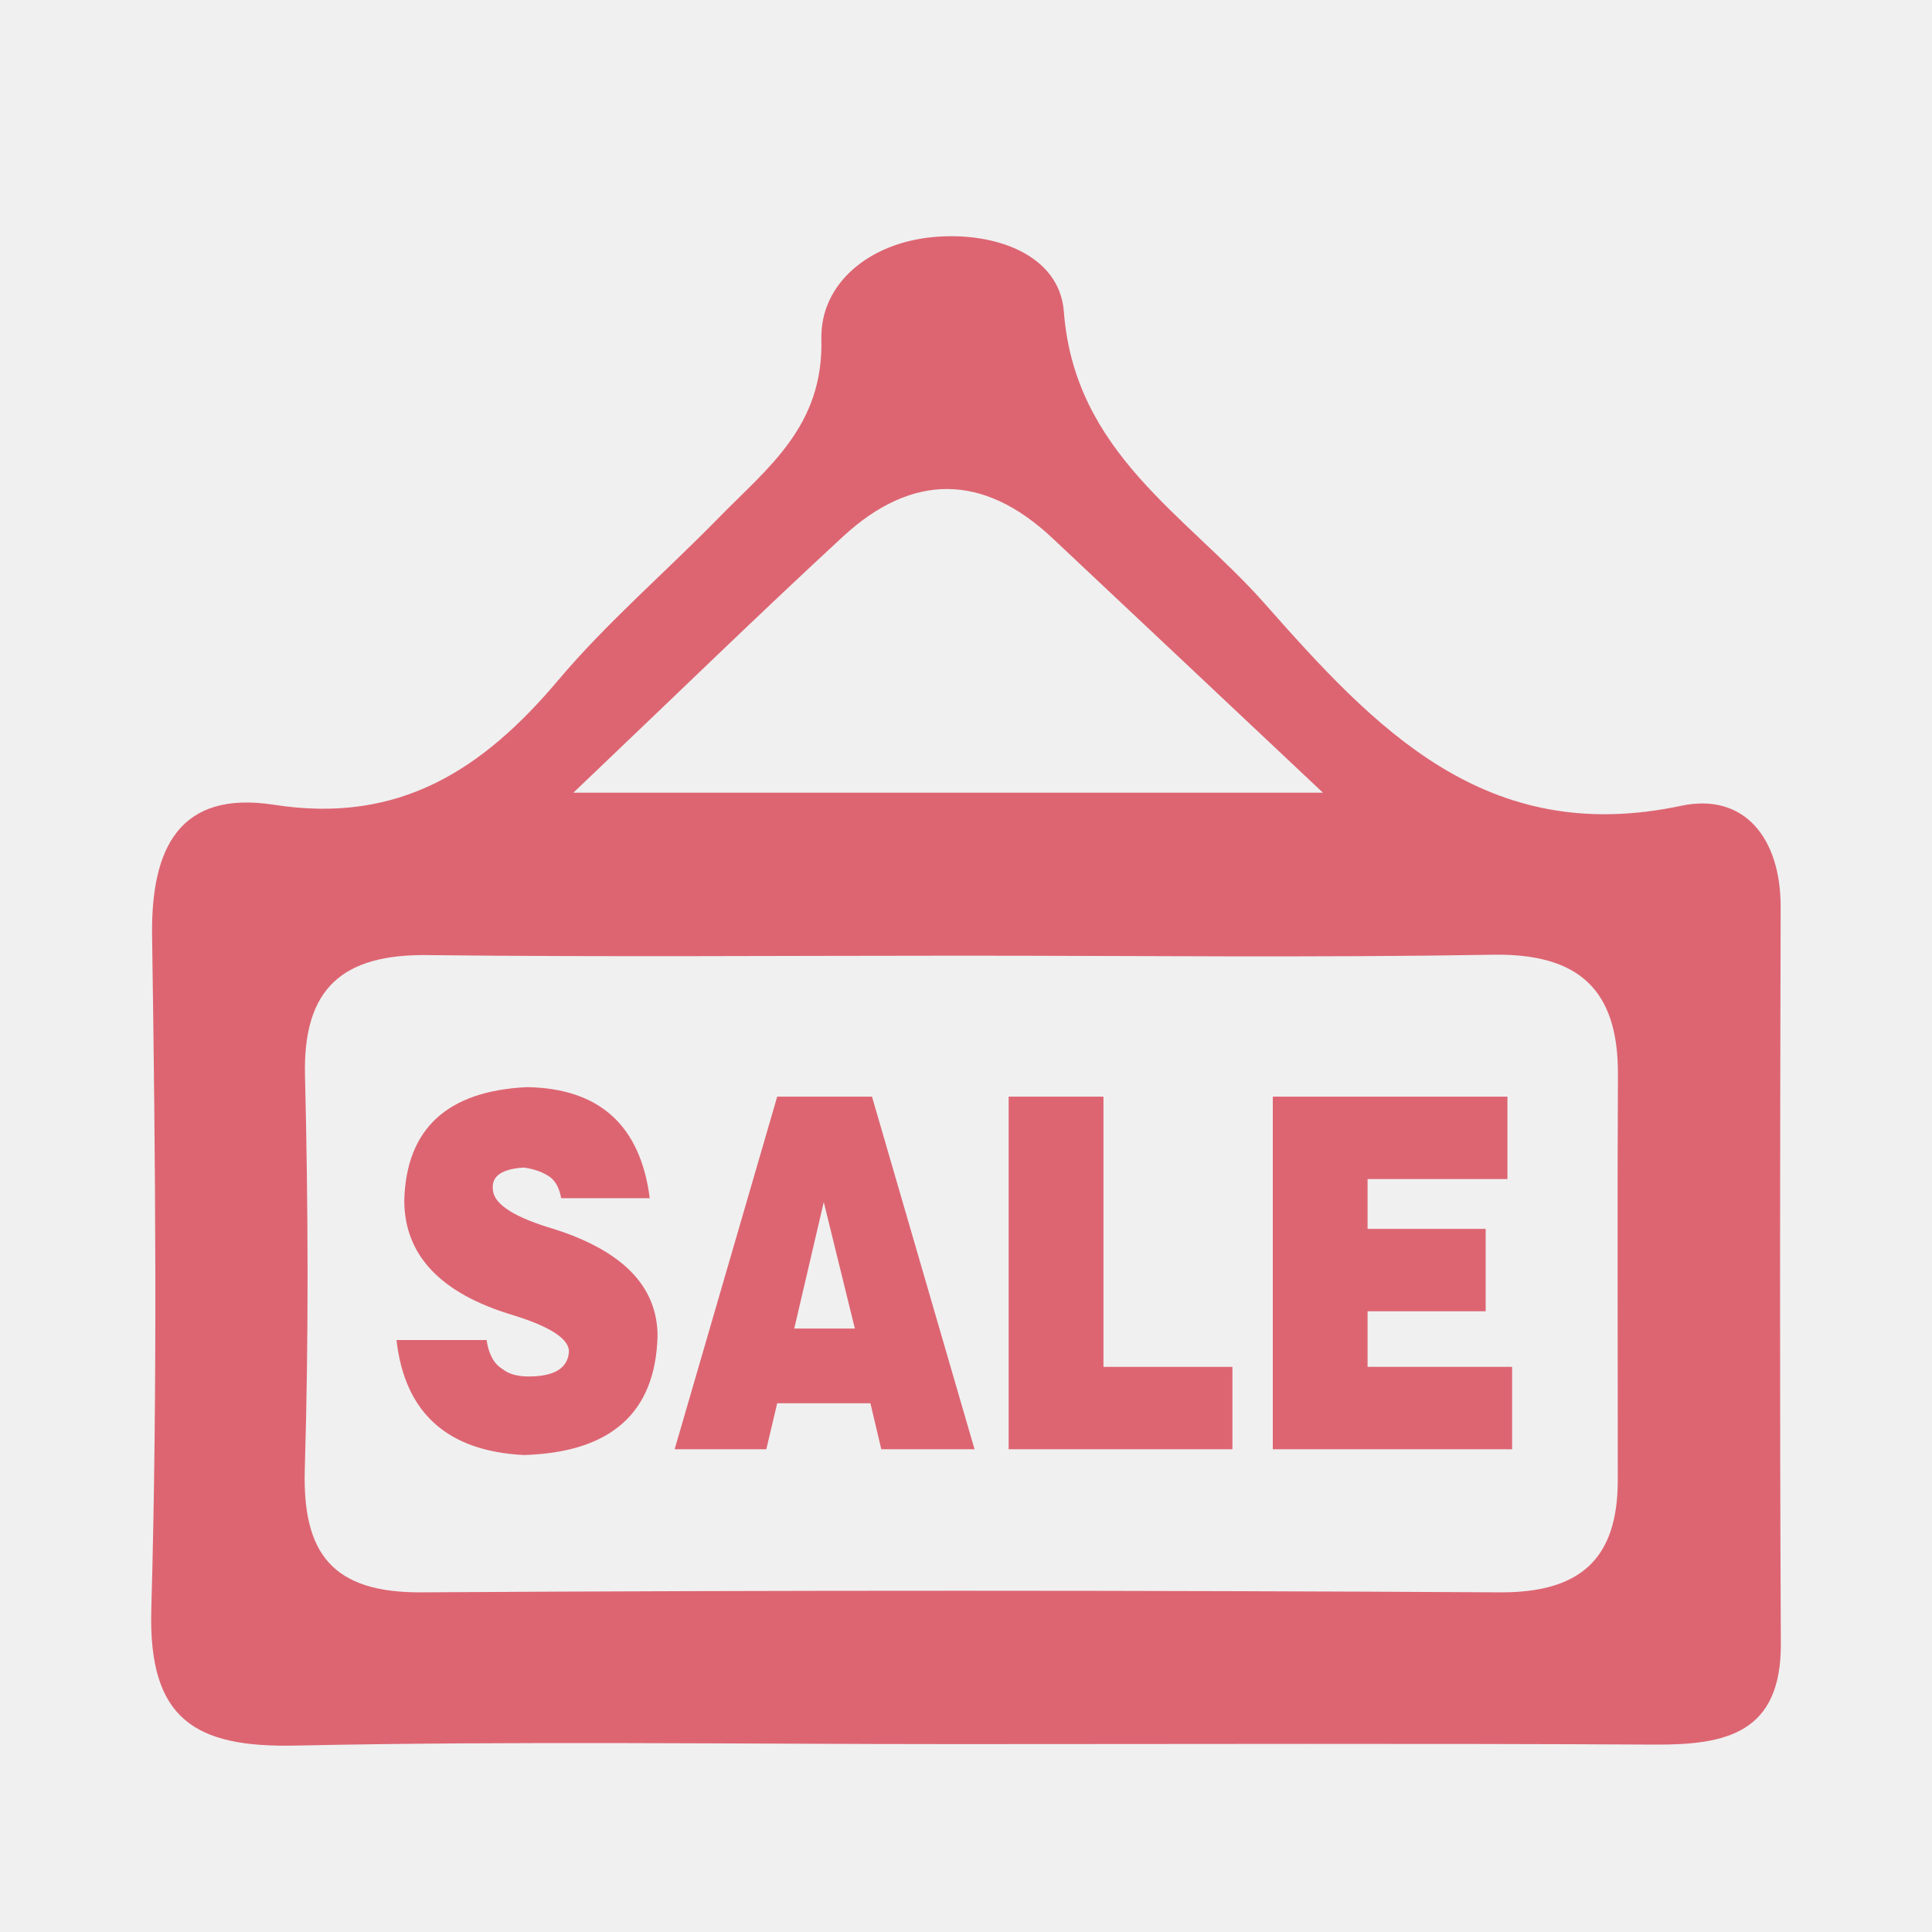
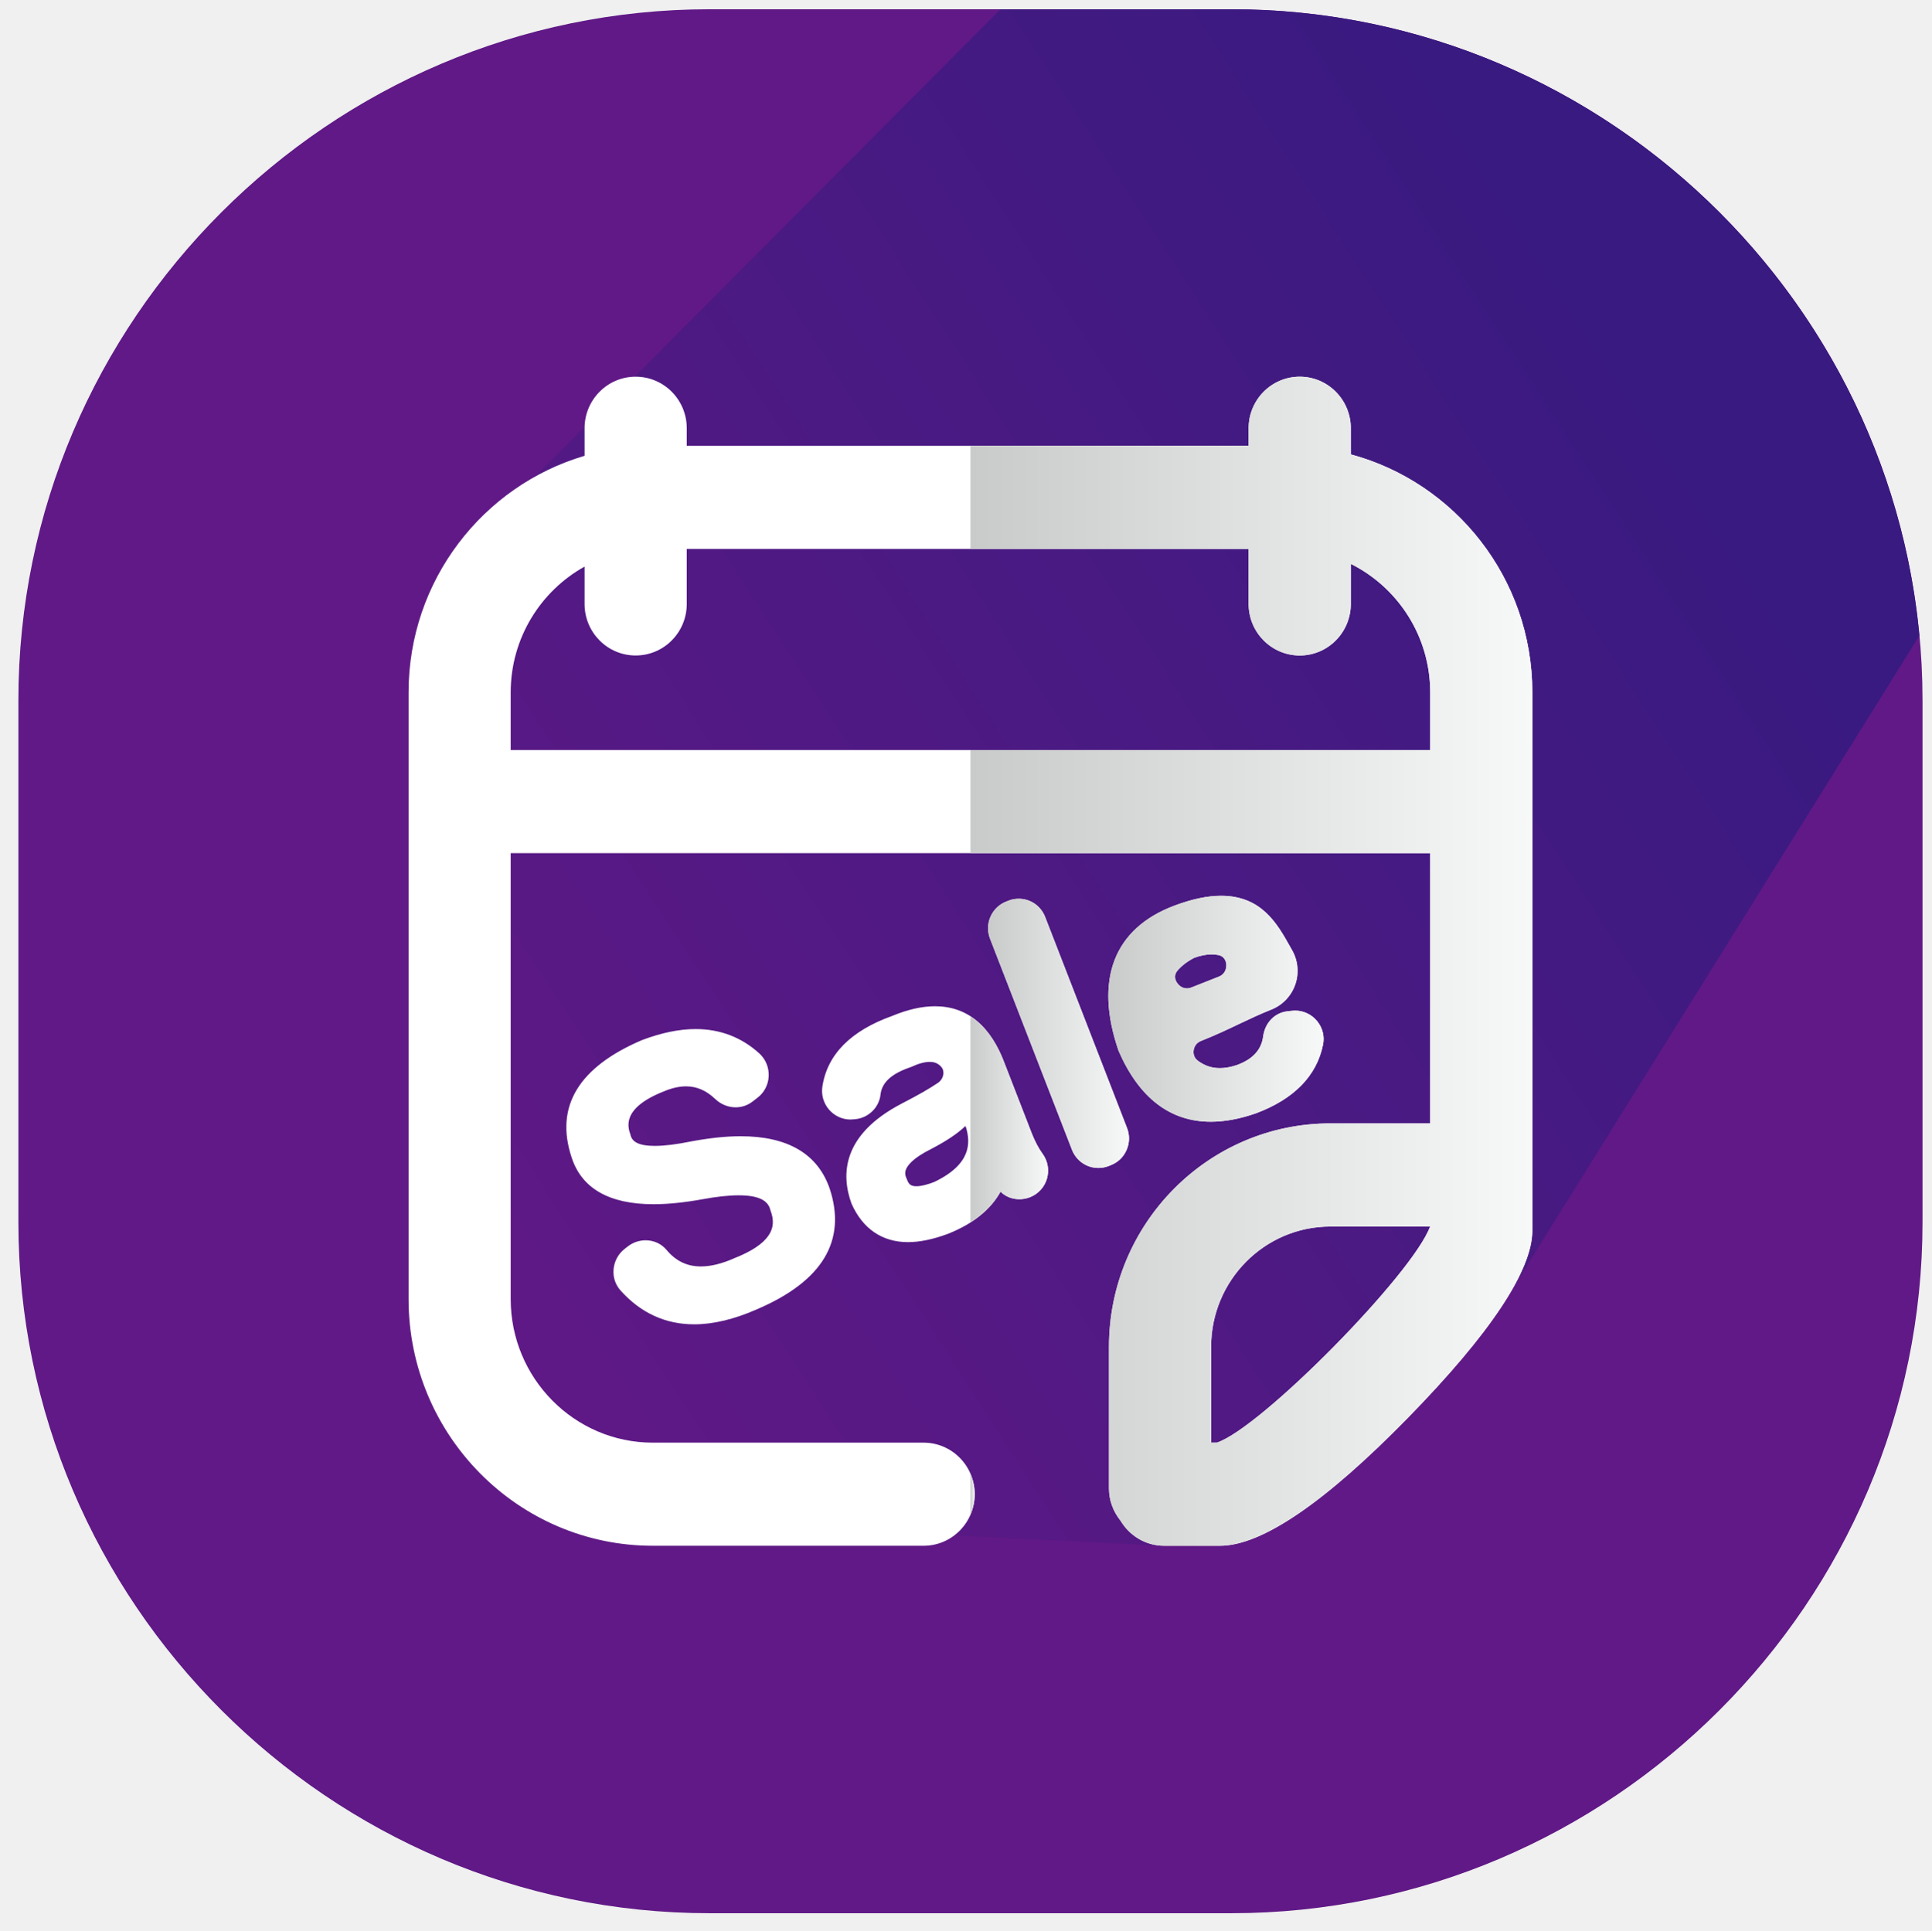
- <svg xmlns="http://www.w3.org/2000/svg" t="1490687658198" class="icon" style="" viewBox="0 0 1024 1024" version="1.1" p-id="4561" width="32" height="32">
-   <defs>
-     <style type="text/css" />
-   </defs>
-   <path d="M506.705 924.416c-116.709 0-233.459-1.698-350.114 0.781-53.1 1.132-78.053-13.797-76.396-72.179 3.368-118.865 2.183-237.905 0.418-356.824-0.701-47.023 14.686-77.433 64.768-69.632 66.156 10.334 110.471-18.607 150.42-65.967 25.95-30.76 56.913-57.277 85.14-86.164 26.045-26.651 55.539-48.451 54.407-94.585-0.714-29.79 25.654-51.079 59.19-54.191 32.593-3.045 67.005 9.216 69.322 39.491 5.74 74.954 64.903 107.736 106.442 154.759 58.503 66.237 117.248 129.213 220.739 107.183 33.603-7.141 52.817 17.368 52.736 53.531-0.31 130.183-0.539 260.365 0.108 390.535 0.229 47.522-28.995 53.72-66.843 53.517C753.61 923.998 630.164 924.416 506.705 924.416zM508.888 506.53c-94.127 0-188.268 0.768-282.368-0.31-44.787-0.525-65.994 17.395-64.862 63.865 1.684 69.43 1.967 138.981-0.108 208.397-1.361 45.056 14.754 65.792 61.885 65.496 190.491-1.159 380.982-1.105 571.486 0 42.658 0.243 62.518-17.691 62.531-59.352 0.04-71.707-0.283-143.441 0.081-215.148 0.243-44.975-20.79-64.216-66.25-63.448C697.155 507.635 603.015 506.53 508.888 506.53zM303.912 420.136c138.954 0 258.897 0 397.272 0-56.064-52.763-99.692-93.871-143.387-134.925-36.716-34.493-74.375-34.6-110.969-0.849C402.621 325.16 359.545 367.171 303.912 420.136z" p-id="4562" fill="#dd6572" />
-   <path d="M344.387 635.082l-46.942 0c-1.105-6.09-3.584-10.159-7.411-12.18-3.288-2.021-7.411-3.382-12.355-4.069-11.52 0.687-17.031 4.419-16.478 11.17 0 7.464 9.607 14.228 28.834 20.318 38.979 11.52 58.476 30.814 58.476 57.896-1.105 40.623-24.711 61.602-70.831 62.976-40.637-2.035-63.151-22.353-67.53-60.941l47.764 0c1.091 7.464 3.827 12.544 8.232 15.239 3.288 2.708 7.949 4.069 13.999 4.069 13.716 0 20.857-4.392 21.41-13.204 0-6.75-9.876-13.191-29.642-19.294-38.44-11.507-57.64-31.811-57.64-60.941 1.091-37.901 22.771-57.883 65.051-59.917C317.75 576.849 339.429 596.493 344.387 635.082z" p-id="4563" fill="#dd6572" />
-   <path d="M406.164 768.135l-48.586 0 54.353-186.88 50.243 0 54.353 186.88-49.421 0-5.767-24.387-49.408 0L406.164 768.135zM453.093 704.148l-16.478-67.032-15.643 67.032L453.093 704.148z" p-id="4564" fill="#dd6572" />
-   <path d="M653.204 768.135l-118.595 0L534.609 581.255l50.243 0 0 143.212 68.352 0L653.204 768.135z" p-id="4565" fill="#dd6572" />
-   <path d="M801.442 768.135l-126.828 0L674.614 581.255l124.349 0 0 43.668-74.119 0 0 26.408 62.599 0 0 43.668-62.599 0 0 29.467 76.598 0L801.442 768.135z" p-id="4566" fill="#dd6572" />
+ <svg xmlns="http://www.w3.org/2000/svg" version="1.1" id="图层_1" x="0px" y="0px" width="566.93px" height="566.929px" viewBox="0 0 566.93 566.929" enable-background="new 0 0 566.93 566.929" xml:space="preserve">
+   <path fill-rule="evenodd" clip-rule="evenodd" fill="#601986" d="M208.311,2.717h153.151c111.602,0,202.915,91.311,202.915,202.915  v153.16c0,111.603-91.313,202.917-202.915,202.917H208.311c-111.604,0-202.913-91.314-202.913-202.917v-153.16  C5.397,94.028,96.707,2.717,208.311,2.717z" />
+   <linearGradient id="SVGID_1_" gradientUnits="userSpaceOnUse" x1="495.09" y1="113.127" x2="118.438" y2="357.655">
+     <stop offset="0" style="stop-color:#381A80" />
+     <stop offset="1" style="stop-color:#601986" />
+   </linearGradient>
+   <path fill="url(#SVGID_1_)" d="M563.454,186.621C553.785,83.849,466.658,2.717,361.462,2.717H293.72L129.015,168.149l10.644,243.343  l86.523,36.664l115.559,5.672l102.651-76.086L563.454,186.621z" />
+   <g id="Page-1-Copy-5_1_" transform="translate(521, 19)">
+     <path id="Fill-1_4_" fill="#FFFFFF" d="M-101.147,201.201H-371.08v-16.931c0-15.891,8.784-29.749,21.684-36.913v10.955   c0,8.364,6.71,15.136,14.998,15.136c8.29,0,15.004-6.772,15.004-15.136v-16.146h164.94v16.146c0,8.364,6.719,15.136,15,15.136   c8.278,0,14.997-6.772,14.997-15.136v-11.763c13.771,6.878,23.31,21.184,23.31,37.722V201.201z M-165.462,404.549v-28.125   c0-19.481,15.694-35.319,34.98-35.319h29.305c-5.134,13.981-49.641,59.145-62.596,63.444H-165.462z M-124.457,106.731   c0-8.357-6.719-15.135-14.997-15.135c-8.281,0-15,6.778-15,15.135v5.162h-164.94v-5.162c0-8.357-6.714-15.135-15.004-15.135   c-8.288,0-14.998,6.778-14.998,15.135v8.09c-29.809,8.78-51.664,36.565-51.664,69.458v178.15c0,39.917,32.151,72.399,71.702,72.399   h79.493c8.276,0,14.993-6.777,14.993-15.135c0-8.367-6.717-15.137-14.993-15.137h-79.493c-22.994,0-41.722-18.904-41.722-42.128   V231.474h269.933v79.351h-29.334c-35.824,0-64.969,29.435-64.969,65.6v41.55c0,3.612,1.296,6.87,3.385,9.474   c2.623,4.4,7.352,7.38,12.806,7.38h16.395c12.247,0,30.827-12.661,55.245-37.644c24.189-24.751,36.453-43.237,36.453-54.938   V184.279c0-33.478-22.663-61.632-53.29-69.875V106.731z M-171.338,270.954c-0.399,0.16-0.819,0.238-1.215,0.238   c-1.542,0-2.722-1.087-3.209-2.163c-0.353-0.755-0.567-1.904,0.411-3.052c1.238-1.462,2.987-2.773,4.922-3.767   c1.848-0.677,3.576-1.008,5.112-1.008c0.729,0,1.402,0.069,2.05,0.207c1.863,0.401,2.198,2.036,2.26,2.712   c0.092,1.234-0.4,2.913-2.137,3.598L-171.338,270.954z M-157.079,281.554c3.086-1.456,6-2.844,9.281-4.146   c3.3-1.309,5.854-3.981,7.027-7.34c1.16-3.328,0.832-6.986-0.895-10.044l-0.661-1.178c-3.714-6.618-8.321-14.845-20.2-14.845   c-4.035,0-8.524,0.946-13.733,2.896c-17.74,6.67-23.577,21.731-16.37,42.623c6.008,13.812,15.114,20.813,27.099,20.813   c4.067,0,8.498-0.824,13.252-2.481c11.167-4.189,17.8-10.968,19.671-20.136c0.494-2.425-0.123-4.921-1.687-6.863   c-1.608-1.995-3.981-3.142-6.516-3.142c-0.322,0-0.64,0.022-0.966,0.061l-1.369,0.155c-3.695,0.438-6.516,3.396-7.041,7.364   c-0.523,3.974-3.096,6.74-7.793,8.434c-1.744,0.571-3.396,0.87-4.916,0.87c-2.403,0-4.512-0.715-6.477-2.181   c-1.342-0.994-1.313-2.44-1.234-3.011c0.178-1.277,0.959-2.311,2.119-2.765C-164.052,284.879-160.509,283.186-157.079,281.554z    M-190.149,312.173l-24.042-61.963c-1.264-3.251-4.313-5.34-7.758-5.34c-1.045,0-2.062,0.185-3.042,0.58l-0.655,0.262   c-2.079,0.815-3.696,2.41-4.6,4.458c-0.887,2.058-0.93,4.346-0.113,6.432l24.05,61.972c1.264,3.236,4.313,5.331,7.758,5.331   c1.039,0,2.053-0.185,3.04-0.578l0.647-0.261c2.08-0.818,3.706-2.396,4.591-4.455   C-189.378,316.548-189.329,314.261-190.149,312.173z M-251.986,329.273c-1.746,0-2.313-0.669-2.821-2.149   c-0.617-1.217-0.479-2.049-0.307-2.579c0.436-1.349,2.061-3.505,7.392-6.171c4.499-2.335,7.859-4.583,10.123-6.777l0.223,0.545   c1.232,4.292,1.593,10.607-9.298,15.845C-248.833,328.842-250.616,329.273-251.986,329.273z M-226.048,293.317   c-4.141-11.201-11.045-16.887-20.488-16.887c-3.813,0-8.063,0.972-12.527,2.829c-12.198,4.359-19.103,11.353-20.525,20.782   c-0.361,2.388,0.34,4.831,1.916,6.688c1.604,1.879,3.912,2.958,6.33,2.958c0.298,0,1.441-0.102,1.441-0.102   c3.859-0.385,6.975-3.436,7.389-7.233c0.402-3.558,3.237-6.171,8.955-8.081c2.138-1,3.985-1.509,5.482-1.509   c1.433,0,2.494,0.463,3.375,1.447c0.642,0.725,0.691,1.564,0.629,2.141c-0.132,1.018-0.707,1.966-1.555,2.551   c-2.375,1.632-5.957,3.681-10.649,6.093c-17.671,9.212-17.815,20.976-14.758,29.379c3.282,7.395,9.014,11.309,16.578,11.309   c3.45,0,7.38-0.817,11.71-2.427c7.362-2.919,12.539-7.071,15.461-12.377c1.449,1.422,3.387,2.203,5.515,2.203   c1.085,0,2.146-0.201,3.164-0.602c2.427-0.971,4.238-2.964,4.956-5.476c0.713-2.511,0.238-5.161-1.305-7.271   c-1.184-1.626-2.246-3.662-3.172-6.01L-226.048,293.317z M-315.248,352.822c-4.065,0-7.38-1.602-10.105-4.875   c-1.476-1.779-3.715-2.804-6.103-2.804c-1.916,0-3.803,0.648-5.313,1.848l-0.877,0.685c-1.852,1.44-3.026,3.621-3.237,5.979   c-0.199,2.311,0.514,4.515,2.047,6.216c5.906,6.603,13.183,9.944,21.633,9.944c5.578,0,11.745-1.484,18.318-4.375   c19.289-8.225,26.504-20.151,21.448-35.472c-3.517-10.193-12.297-15.376-26.147-15.376c-4.376,0-9.367,0.54-14.836,1.58   c-4.098,0.833-7.582,1.256-10.34,1.256c-4.356,0-6.731-0.993-7.177-3.345c-0.74-2.117-2.684-7.71,9.781-12.648   c2.325-0.984,4.524-1.487,6.534-1.487c3.159,0,5.947,1.21,8.55,3.684c1.67,1.596,3.804,2.472,6.032,2.472   c1.811,0,3.501-0.583,4.939-1.678l1.494-1.155c1.977-1.518,3.172-3.828,3.263-6.333c0.111-2.534-0.898-4.967-2.757-6.663   c-5.213-4.736-11.509-7.148-18.685-7.148c-4.786,0-10.044,1.08-15.765,3.242c-18.596,7.944-25.552,19.491-20.696,34.287   c2.901,9.207,11.005,13.896,24.104,13.896c4.205,0,9.015-0.492,14.295-1.448c4.151-0.771,7.736-1.164,10.675-1.164   c5.587,0,8.674,1.341,9.338,4.391c1.117,2.874,0.932,5.231-0.56,7.417c-1.672,2.441-4.983,4.659-9.931,6.609   C-308.992,351.998-312.337,352.822-315.248,352.822z" />
+   </g>
+   <g>
+     <linearGradient id="SVGID_2_" gradientUnits="userSpaceOnUse" x1="325.359" y1="296.166" x2="388.559" y2="296.166">
+       <stop offset="0" style="stop-color:#C9CACA" />
+       <stop offset="1" style="stop-color:#F7F8F8" />
+     </linearGradient>
+     <path fill-rule="evenodd" clip-rule="evenodd" fill="url(#SVGID_2_)" d="M352.513,305.638c4.436-1.758,7.979-3.452,11.408-5.083   c3.086-1.456,6-2.844,9.281-4.146c3.3-1.309,5.854-3.981,7.027-7.34c1.16-3.328,0.832-6.986-0.895-10.044l-0.661-1.178   c-3.714-6.618-8.321-14.845-20.2-14.845c-4.035,0-8.524,0.946-13.733,2.896c-17.74,6.67-23.577,21.731-16.37,42.623   c6.008,13.812,15.114,20.813,27.099,20.813c4.067,0,8.498-0.824,13.252-2.481c11.167-4.189,17.8-10.968,19.671-20.136   c0.494-2.425-0.123-4.921-1.687-6.863c-1.608-1.995-3.981-3.142-6.516-3.142c-0.322,0-0.64,0.022-0.966,0.061l-1.369,0.155   c-3.695,0.438-6.516,3.396-7.041,7.364c-0.523,3.974-3.096,6.74-7.793,8.434c-1.744,0.571-3.396,0.87-4.916,0.87   c-2.403,0-4.512-0.715-6.477-2.181c-1.342-0.994-1.313-2.44-1.234-3.011C350.571,307.125,351.353,306.091,352.513,305.638z    M349.662,289.954c-0.399,0.16-0.819,0.238-1.215,0.238c-1.542,0-2.722-1.087-3.209-2.163c-0.353-0.755-0.567-1.904,0.411-3.052   c1.238-1.462,2.987-2.773,4.922-3.767c1.848-0.677,3.576-1.008,5.112-1.008c0.729,0,1.402,0.069,2.05,0.207   c1.863,0.401,2.198,2.036,2.26,2.712c0.092,1.234-0.4,2.913-2.137,3.598L349.662,289.954z" />
+     <linearGradient id="SVGID_3_" gradientUnits="userSpaceOnUse" x1="290.058" y1="303.388" x2="331.434" y2="303.388">
+       <stop offset="0" style="stop-color:#C9CACA" />
+       <stop offset="1" style="stop-color:#F7F8F8" />
+     </linearGradient>
+     <path fill-rule="evenodd" clip-rule="evenodd" fill="url(#SVGID_3_)" d="M299.051,263.87c-1.045,0-2.062,0.185-3.042,0.58   l-0.655,0.262c-2.079,0.815-3.696,2.41-4.6,4.458c-0.887,2.058-0.93,4.346-0.113,6.432l24.05,61.972   c1.264,3.236,4.313,5.331,7.758,5.331c1.039,0,2.053-0.185,3.04-0.578l0.647-0.261c2.08-0.818,3.706-2.396,4.591-4.455   c0.896-2.064,0.944-4.351,0.124-6.439l-24.042-61.963C305.545,265.959,302.495,263.87,299.051,263.87z" />
+     <linearGradient id="SVGID_4_" gradientUnits="userSpaceOnUse" x1="284.885" y1="438.69" x2="286.128" y2="438.69">
+       <stop offset="0" style="stop-color:#C9CACA" />
+       <stop offset="1" style="stop-color:#F7F8F8" />
+     </linearGradient>
+     <path fill-rule="evenodd" clip-rule="evenodd" fill="url(#SVGID_4_)" d="M284.885,432.677v12.027   c0.794-1.843,1.243-3.874,1.243-6.011C286.128,436.551,285.679,434.525,284.885,432.677z" />
+     <linearGradient id="SVGID_5_" gradientUnits="userSpaceOnUse" x1="284.885" y1="328.62" x2="307.675" y2="328.62">
+       <stop offset="0" style="stop-color:#C9CACA" />
+       <stop offset="1" style="stop-color:#F7F8F8" />
+     </linearGradient>
+     <path fill-rule="evenodd" clip-rule="evenodd" fill="url(#SVGID_5_)" d="M284.885,298.428v60.383   c3.883-2.476,6.897-5.427,8.831-8.934c1.449,1.422,3.387,2.203,5.515,2.203c1.085,0,2.146-0.201,3.164-0.602   c2.427-0.971,4.238-2.964,4.956-5.476c0.713-2.511,0.238-5.161-1.305-7.271c-1.184-1.626-2.246-3.662-3.172-6.01l-7.922-20.405   C292.533,305.772,289.146,301.168,284.885,298.428z" />
+     <linearGradient id="SVGID_6_" gradientUnits="userSpaceOnUse" x1="284.885" y1="282.212" x2="449.833" y2="282.212">
+       <stop offset="0" style="stop-color:#C9CACA" />
+       <stop offset="1" style="stop-color:#F7F8F8" />
+     </linearGradient>
+     <path fill-rule="evenodd" clip-rule="evenodd" fill="url(#SVGID_6_)" d="M396.543,133.404v-7.673   c0-8.357-6.719-15.135-14.997-15.135c-8.281,0-15,6.778-15,15.135v5.162h-81.661v30.273h81.661v16.146   c0,8.364,6.719,15.136,15,15.136c8.278,0,14.997-6.772,14.997-15.136v-11.763c13.771,6.878,23.31,21.184,23.31,37.722v16.931   H284.885v30.273h134.968v79.351h-29.334c-35.824,0-64.969,29.435-64.969,65.6v41.55c0,3.612,1.296,6.87,3.385,9.474   c2.623,4.4,7.352,7.38,12.806,7.38h16.395c12.247,0,30.827-12.661,55.245-37.644c24.189-24.751,36.453-43.237,36.453-54.938   V203.279C449.833,169.801,427.17,141.647,396.543,133.404z M357.228,423.549h-1.689v-28.125c0-19.481,15.694-35.319,34.98-35.319   h29.305C414.689,374.087,370.183,419.25,357.228,423.549z" />
+   </g>
</svg>
